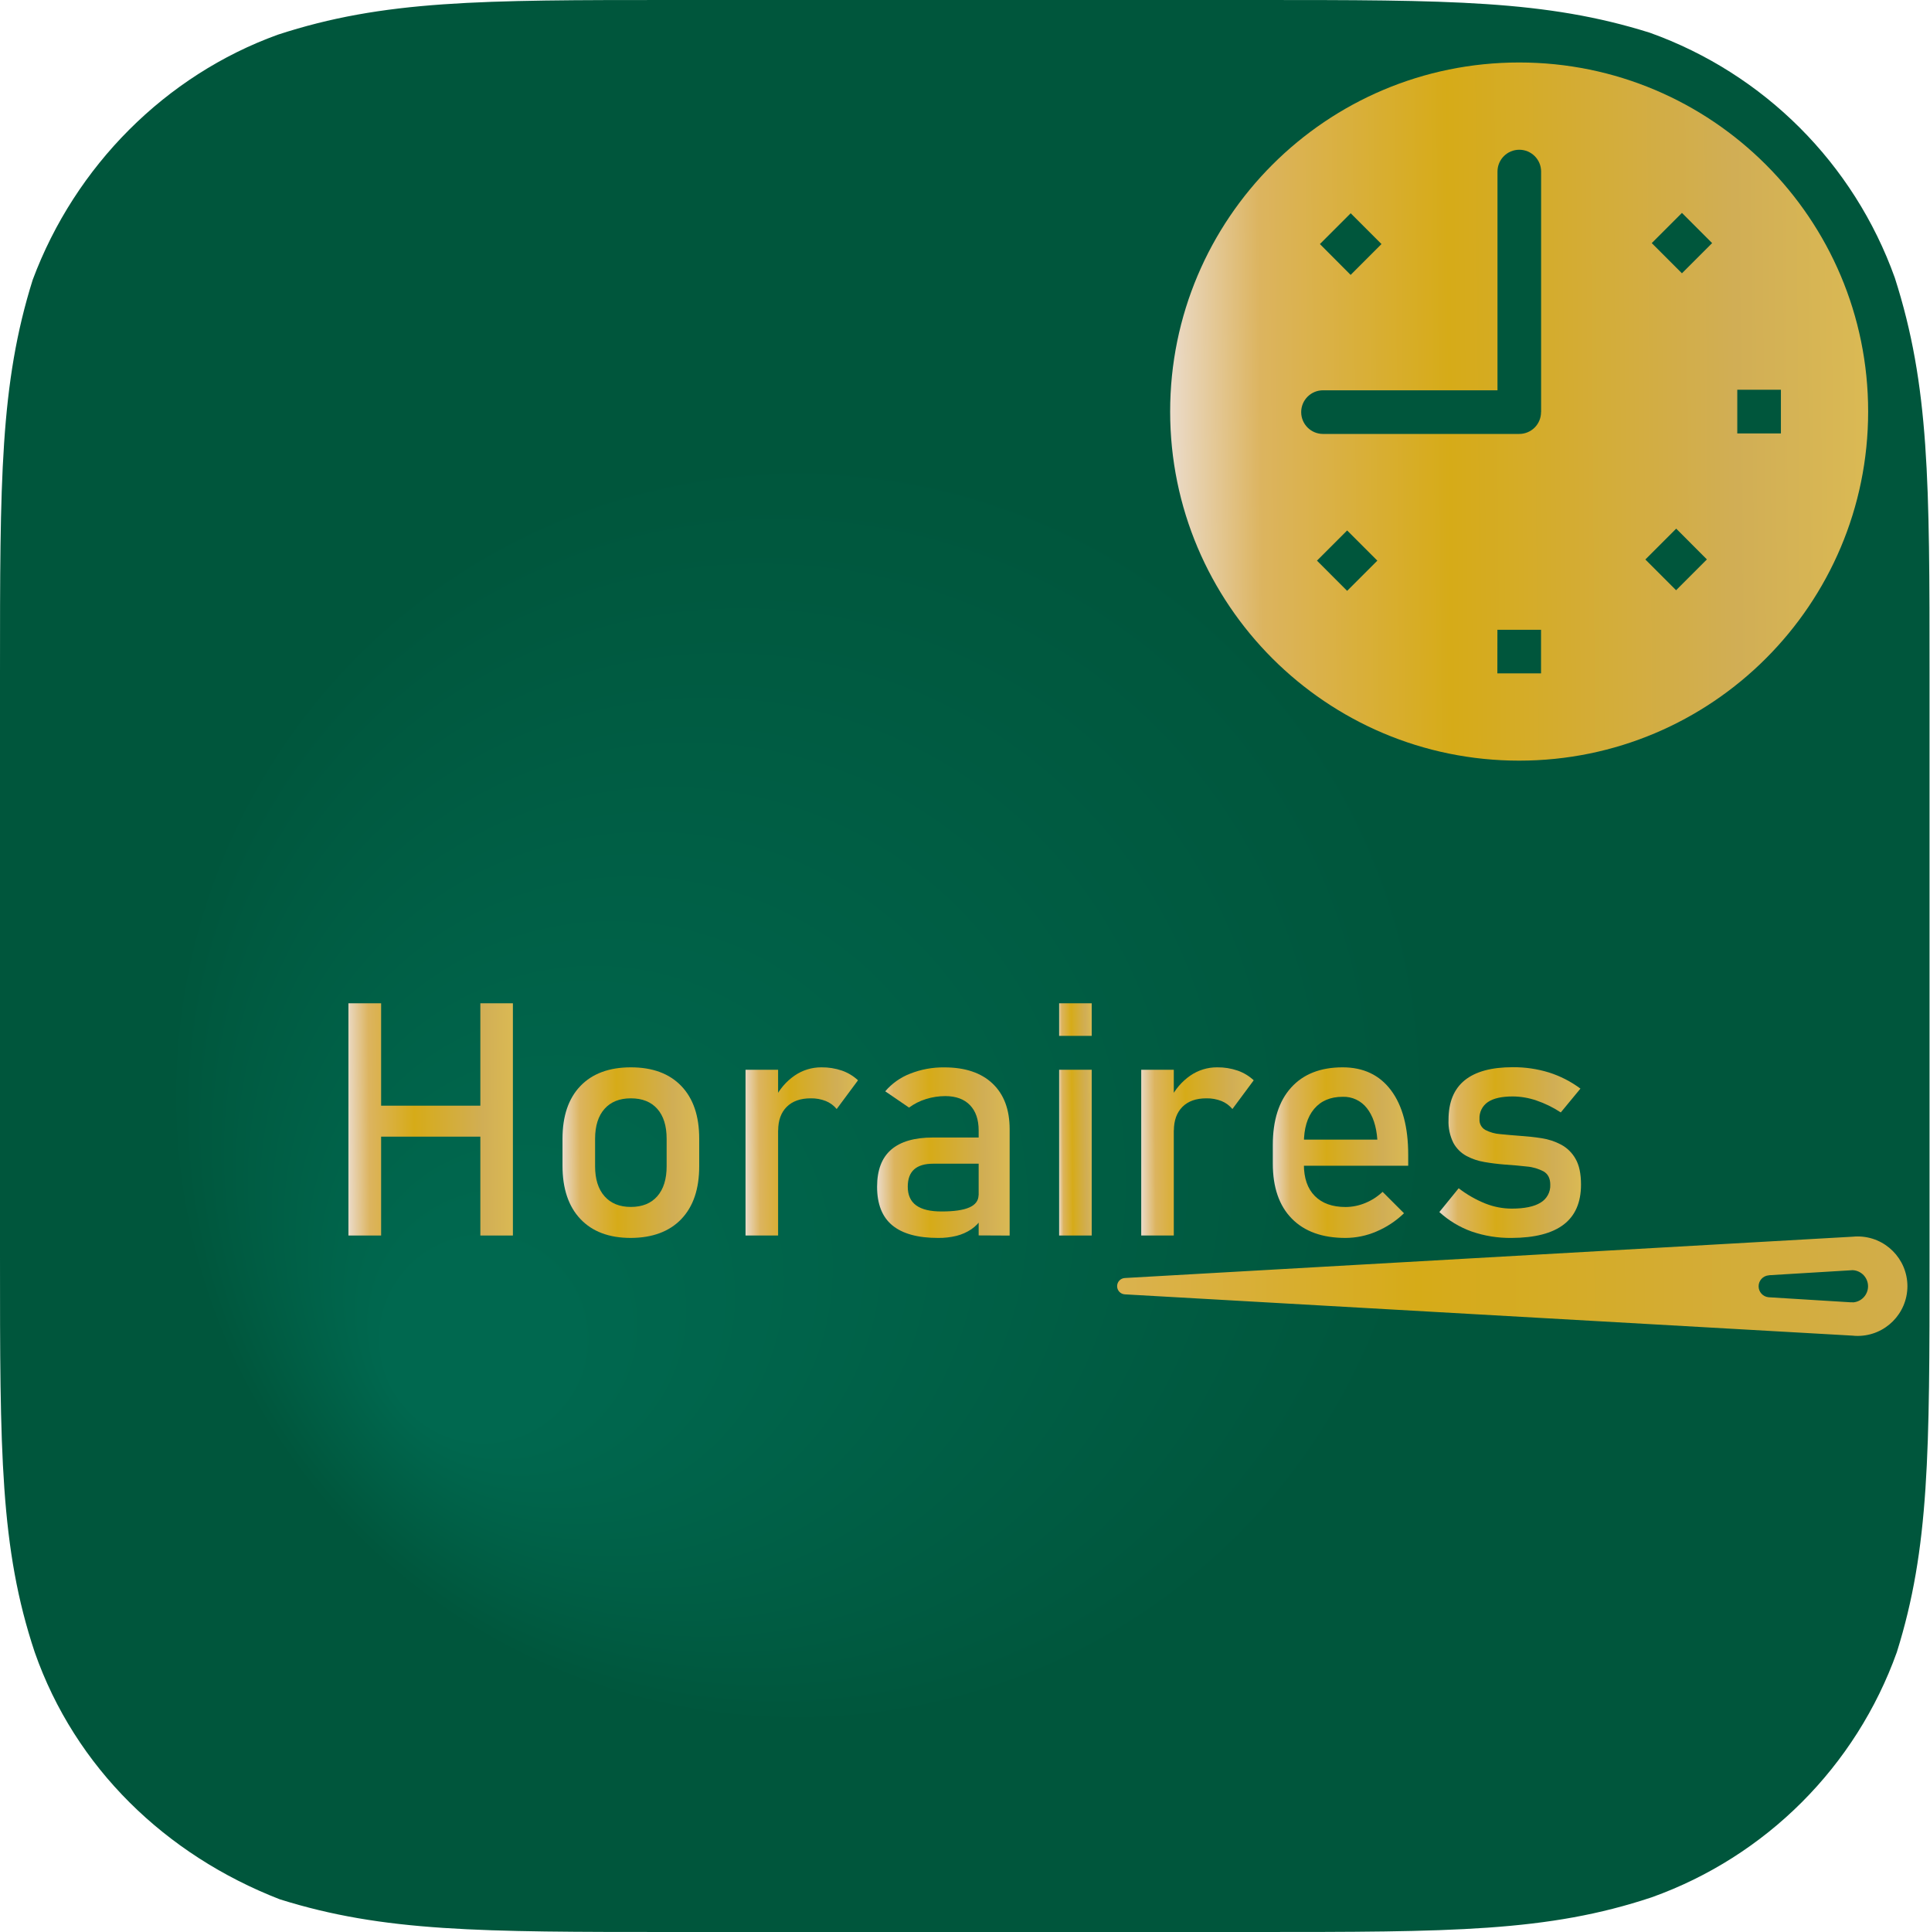
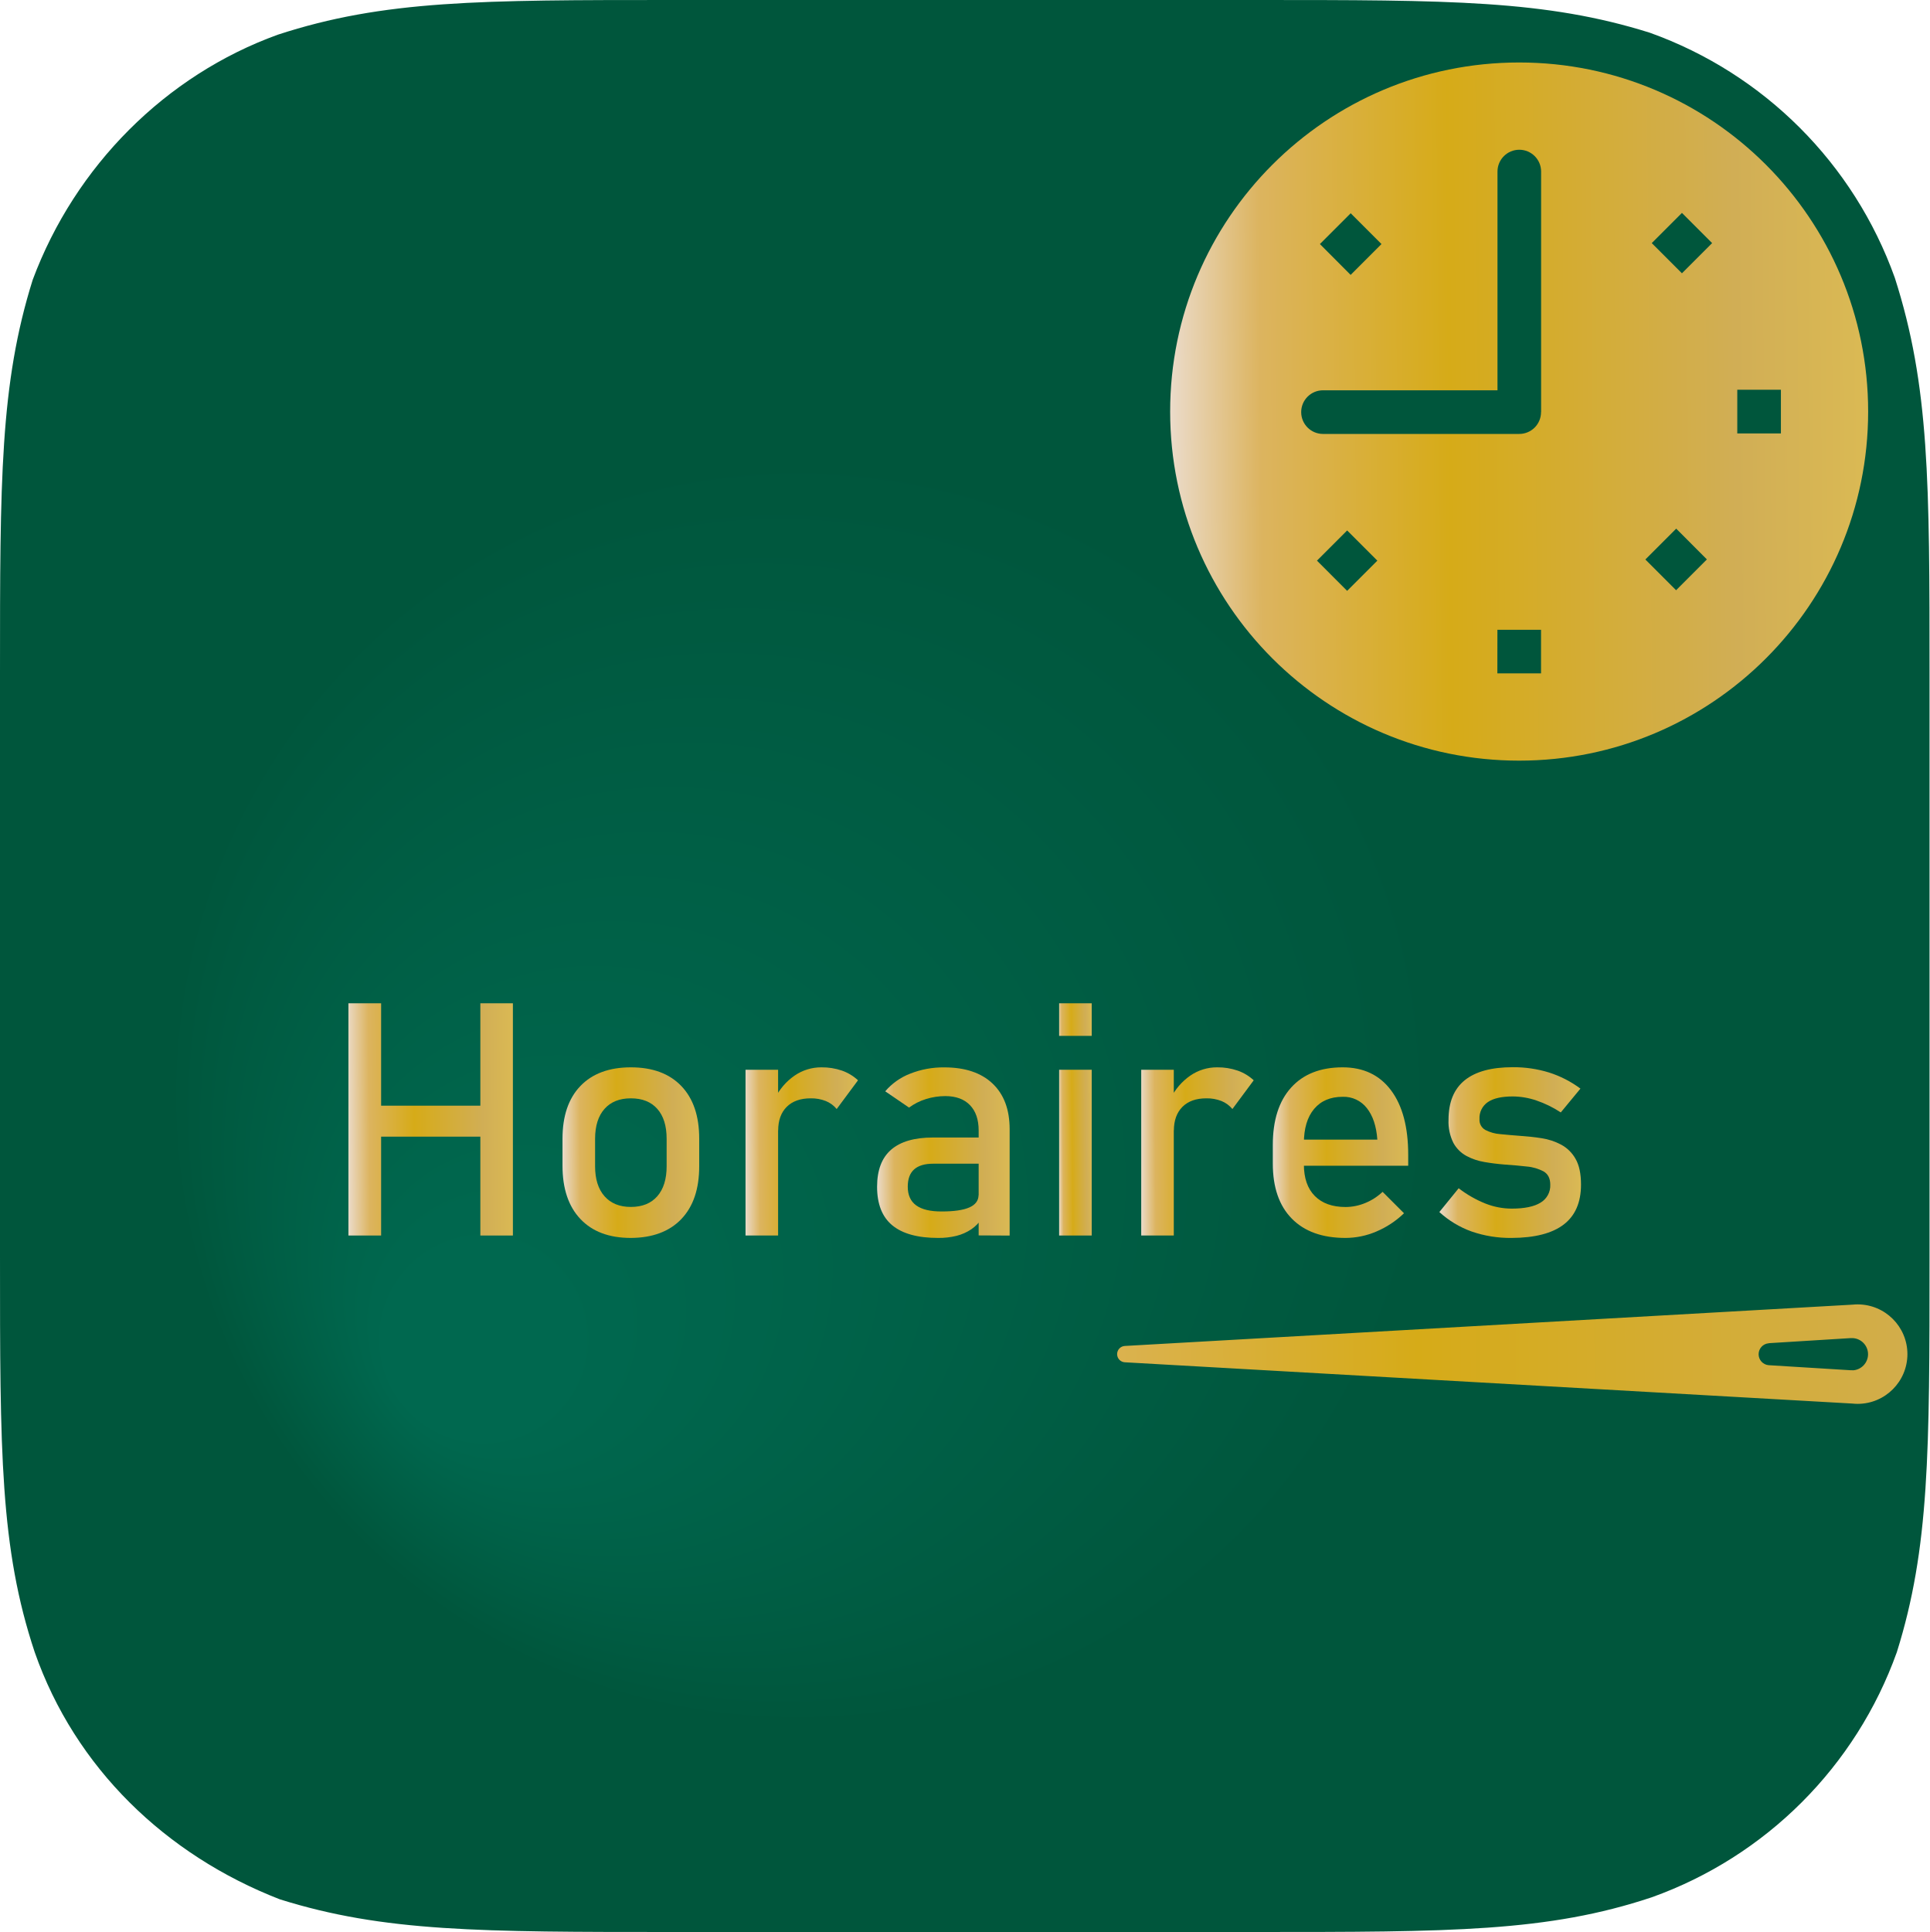
<svg xmlns="http://www.w3.org/2000/svg" xmlns:xlink="http://www.w3.org/1999/xlink" id="Base" viewBox="0 0 767 767.8">
  <defs>
    <style>.cls-1{fill:url(#Dégradé_sans_nom_5);}.cls-2{fill:url(#Atelier_CLUC);}.cls-3{fill-rule:evenodd;fill:url(#Atelier_CLUC-2);}.cls-4{fill:url(#Atelier_CLUC-3);}.cls-5{fill:url(#Atelier_CLUC-4);}.cls-6{fill:url(#Atelier_CLUC-5);}.cls-7{fill:url(#Atelier_CLUC-6);}.cls-8{fill:url(#Atelier_CLUC-7);}.cls-9{fill:url(#Atelier_CLUC-8);}.cls-10{fill:url(#Atelier_CLUC-9);}.cls-11{fill:url(#Atelier_CLUC-10);}</style>
    <radialGradient id="Dégradé_sans_nom_5" cx="384" cy="384" fx="167.452" fy="551.805" r="356.3" gradientUnits="userSpaceOnUse">
      <stop offset="0.1" stop-color="#00684f" />
      <stop offset="0.71" stop-color="#00563c" />
    </radialGradient>
-     <linearGradient id="Atelier_CLUC" x1="373.12" y1="177.39" x2="377.92" y2="748.88" gradientTransform="translate(1084.27 136.71) rotate(90)" gradientUnits="userSpaceOnUse">
+     <linearGradient id="Atelier_CLUC" x1="400.12" y1="177.39" x2="404.92" y2="748.88" gradientTransform="translate(1084.27 136.71) rotate(90)" gradientUnits="userSpaceOnUse">
      <stop offset="0.01" stop-color="#dab954" />
      <stop offset="0.19" stop-color="#d1ae55" />
      <stop offset="0.6" stop-color="#d6ab18" />
      <stop offset="0.87" stop-color="#dcb45f" />
      <stop offset="1" stop-color="#ebdbca" />
    </linearGradient>
    <linearGradient id="Atelier_CLUC-2" x1="743.1" y1="162.49" x2="465.66" y2="164.82" gradientTransform="matrix(1, 0, 0, 1, 0, 0)" xlink:href="#Atelier_CLUC" />
    <linearGradient id="Atelier_CLUC-3" x1="204.81" y1="444.69" x2="138.66" y2="445.25" gradientTransform="matrix(1, 0, 0, 1, 0, 0)" xlink:href="#Atelier_CLUC" />
    <linearGradient id="Atelier_CLUC-4" x1="278.48" y1="457.94" x2="224.06" y2="458.4" gradientTransform="matrix(1, 0, 0, 1, 0, 0)" xlink:href="#Atelier_CLUC" />
    <linearGradient id="Atelier_CLUC-5" x1="341.77" y1="457.5" x2="296.57" y2="457.88" gradientTransform="matrix(1, 0, 0, 1, 0, 0)" xlink:href="#Atelier_CLUC" />
    <linearGradient id="Atelier_CLUC-6" x1="401.92" y1="457.94" x2="349.04" y2="458.39" gradientTransform="matrix(1, 0, 0, 1, 0, 0)" xlink:href="#Atelier_CLUC" />
    <linearGradient id="Atelier_CLUC-7" x1="434.85" y1="444.91" x2="421.13" y2="445.03" gradientTransform="matrix(1, 0, 0, 1, 0, 0)" xlink:href="#Atelier_CLUC" />
    <linearGradient id="Atelier_CLUC-8" x1="499.07" y1="457.5" x2="453.86" y2="457.88" gradientTransform="matrix(1, 0, 0, 1, 0, 0)" xlink:href="#Atelier_CLUC" />
    <linearGradient id="Atelier_CLUC-9" x1="560.27" y1="457.96" x2="506.41" y2="458.41" gradientTransform="matrix(1, 0, 0, 1, 0, 0)" xlink:href="#Atelier_CLUC" />
    <linearGradient id="Atelier_CLUC-10" x1="628.91" y1="457.94" x2="572.46" y2="458.42" gradientTransform="matrix(1, 0, 0, 1, 0, 0)" xlink:href="#Atelier_CLUC" />
  </defs>
  <path id="Background" class="cls-1" d="M499.8.1c76.7,0,115.1,0,156.5,13a161.15,161.15,0,0,1,97.4,97.4c13.8,43,13.8,81.3,13.8,158V500.2c0,76.7,0,115.1-13,156.5a161.15,161.15,0,0,1-97.4,97.4c-41.4,13.8-79.8,13.8-158,13.8H268.2c-76.7,0-115.1,0-156.5-13-45.3-17.6-81.3-52.2-97.4-98.2C.5,615.3.5,576.9.5,499.4V267.8c0-76.7,0-115.1,13-156.5C30.4,66,66.4,30,110.9,13.9,153.1.1,191.5.1,268.2.1Z" transform="translate(-0.5 -0.1)" />
-   <path id="Aiguille" class="cls-2" d="M758.71,511.24a19.79,19.79,0,0,0-19.77-19.76,18.62,18.62,0,0,0-2,.1L447.63,508a3.25,3.25,0,0,0,0,6.49l289.17,16.4a18.79,18.79,0,0,0,2.14.12A19.79,19.79,0,0,0,758.71,511.24Zm-21.81,6.4a5.58,5.58,0,0,1-.72,0l-.19,0-32.48-2a4.37,4.37,0,0,1,0-8.7c.12,0,.24,0,.36-.06l32.29-1.95c.24,0,.49-.05.74-.05a6.41,6.41,0,0,1,0,12.81Z" transform="translate(-0.5 -0.1)" />
+   <path id="Aiguille" class="cls-2" d="M758.71,538.24a19.79,19.79,0,0,0-19.77-19.76,18.62,18.62,0,0,0-2,.1L447.63,535a3.25,3.25,0,0,0,0,6.49l289.17,16.4a18.79,18.79,0,0,0,2.14.12A19.79,19.79,0,0,0,758.71,538.24Zm-21.81,6.4a5.58,5.58,0,0,1-.72,0l-.19,0-32.48-2a4.37,4.37,0,0,1,0-8.7l.36-.06,32.29-2c.24,0,.49,0,.74,0a6.41,6.41,0,0,1,0,12.81Z" transform="translate(-0.5 -0.1)" />
  <g id="Horloge">
    <g id="Icon-Set-Filled">
      <path id="clock" class="cls-3" d="M691.08,155h17.34v17.35H691.08Zm-22-46.29-12-12,12-12,12,12-12,12Zm-2.28,126-12.26-12.26,12.26-12.26L679,222.42l-12.26,12.26Zm-53.73-70.82a8.65,8.65,0,0,1-8.67,8.66h-78a8.67,8.67,0,1,1,0-17.34h69.36V68.28a8.67,8.67,0,1,1,17.34,0v95.58Zm-17.34,86.5h17.34V267.7H595.71ZM536,234.91l-12-12,12-12,12,12-12,12Zm1.39-150.08,12.26,12.26-12.26,12.26L525.17,97.09l12.26-12.26Zm67-59.9A138.73,138.73,0,1,0,743.1,163.65,138.72,138.72,0,0,0,604.38,24.93Z" transform="translate(-0.5 -0.1)" />
    </g>
  </g>
  <g id="Horaire">
    <path class="cls-4" d="M139,491.11V398.82h13v92.29Zm8.07-39.29V439.51h51.22v12.31Zm44.37,39.29V398.82h12.94v92.29Z" transform="translate(-0.5 -0.1)" />
    <path class="cls-5" d="M251.27,492.07q-12.95,0-20.06-7.53t-7.11-21.16V452.65q0-13.53,7.11-20.95t20.06-7.43q12.94,0,20.06,7.43t7.11,20.95v10.92q0,13.57-7.11,21T251.27,492.07Zm0-12.32q6.79,0,10.51-4.25t3.71-11.93V452.65q0-7.68-3.71-11.87t-10.51-4.19q-6.74,0-10.47,4.19t-3.75,11.87v10.92q0,7.68,3.75,11.93T251.27,479.75Z" transform="translate(-0.5 -0.1)" />
    <path class="cls-6" d="M296.85,491.11V425.23H309.8v65.88Zm36.24-50.27a10.89,10.89,0,0,0-4.31-3.17,15.67,15.67,0,0,0-6-1.08q-6.17,0-9.56,3.39t-3.39,9.43l-1.34-12.69a24,24,0,0,1,7.84-9.15,18.63,18.63,0,0,1,10.7-3.3,24.32,24.32,0,0,1,8.15,1.3,18.14,18.14,0,0,1,6.38,3.85Z" transform="translate(-0.5 -0.1)" />
    <path class="cls-7" d="M373.4,492.07q-12.12,0-18.19-5t-6.06-15.36q0-9.84,5.56-14.69t16.66-4.86h18.72l.89,10.41H371.43q-5,0-7.55,2.25c-1.69,1.51-2.54,3.8-2.54,6.89q0,5,3.36,7.43t10.1,2.41c4.9,0,8.59-.53,11-1.59s3.68-2.7,3.68-4.95l1.34,9.27a15.09,15.09,0,0,1-4.26,4.38,18.82,18.82,0,0,1-5.81,2.57A29.24,29.24,0,0,1,373.4,492.07Zm16.12-1V449.35q0-6.48-3.46-10.06t-9.8-3.59a25.64,25.64,0,0,0-7.65,1.17,22.49,22.49,0,0,0-6.76,3.4l-9.46-6.47a24.64,24.64,0,0,1,9.87-7,35.64,35.64,0,0,1,13.62-2.51q12.38,0,19.16,6.42t6.8,18.09v42.33Z" transform="translate(-0.5 -0.1)" />
    <path class="cls-8" d="M421.51,411.77V398.82h12.95v12.95Zm0,79.34V425.23h12.95v65.88Z" transform="translate(-0.5 -0.1)" />
    <path class="cls-9" d="M454.14,491.11V425.23h12.95v65.88Zm36.25-50.27a11,11,0,0,0-4.32-3.17,15.64,15.64,0,0,0-6-1.08q-6.17,0-9.55,3.39t-3.4,9.43l-1.33-12.69a24,24,0,0,1,7.84-9.15,18.6,18.6,0,0,1,10.69-3.3,24.34,24.34,0,0,1,8.16,1.3,18.23,18.23,0,0,1,6.38,3.85Z" transform="translate(-0.5 -0.1)" />
    <path class="cls-10" d="M535.33,492.07q-13.79,0-21.33-7.68t-7.55-21.84v-7.43q0-14.72,7.26-22.78t20.48-8.07q12.43,0,19.26,9.14t6.82,25.65v4.32H515.84V453H548c-.38-5.34-1.77-9.5-4.16-12.51a11.66,11.66,0,0,0-9.61-4.51q-7.31,0-11.37,4.83t-4.06,13.65v8.37q0,8.19,4.35,12.57t12.22,4.38a20.63,20.63,0,0,0,7.81-1.58,22.43,22.43,0,0,0,6.91-4.45l8.51,8.51a36,36,0,0,1-11,7.27A31.36,31.36,0,0,1,535.33,492.07Z" transform="translate(-0.5 -0.1)" />
    <path class="cls-11" d="M601.34,492.07a46.77,46.77,0,0,1-15.9-2.57,38,38,0,0,1-12.79-7.72l7.68-9.45A44.77,44.77,0,0,0,591,478.42a28.61,28.61,0,0,0,10.37,2q7.68,0,11.52-2.38a7.87,7.87,0,0,0,3.85-7.14q0-3.68-2.58-5.21a17.06,17.06,0,0,0-6.72-2c-2.78-.31-5.75-.58-8.92-.79-2.67-.21-5.31-.54-7.94-1a23.16,23.16,0,0,1-7.17-2.42,12.86,12.86,0,0,1-5.17-5.17,18.69,18.69,0,0,1-1.94-9.2q0-10.47,6.41-15.68t19.11-5.21a47.76,47.76,0,0,1,14.41,2.1,42.24,42.24,0,0,1,12.5,6.41l-7.81,9.46a42.81,42.81,0,0,0-9.74-4.76,29.63,29.63,0,0,0-9.36-1.59q-6.6,0-9.9,2.25a7.64,7.64,0,0,0-3.31,6.76,4.56,4.56,0,0,0,2.29,4.29,15.21,15.21,0,0,0,6,1.68c2.5.25,5.18.49,8.06.7s5.53.47,8.35.92a24.27,24.27,0,0,1,7.77,2.57,14.38,14.38,0,0,1,5.72,5.65q2.16,3.75,2.16,10.22,0,10.6-6.89,15.87T601.34,492.07Z" transform="translate(-0.5 -0.1)" />
  </g>
</svg>
